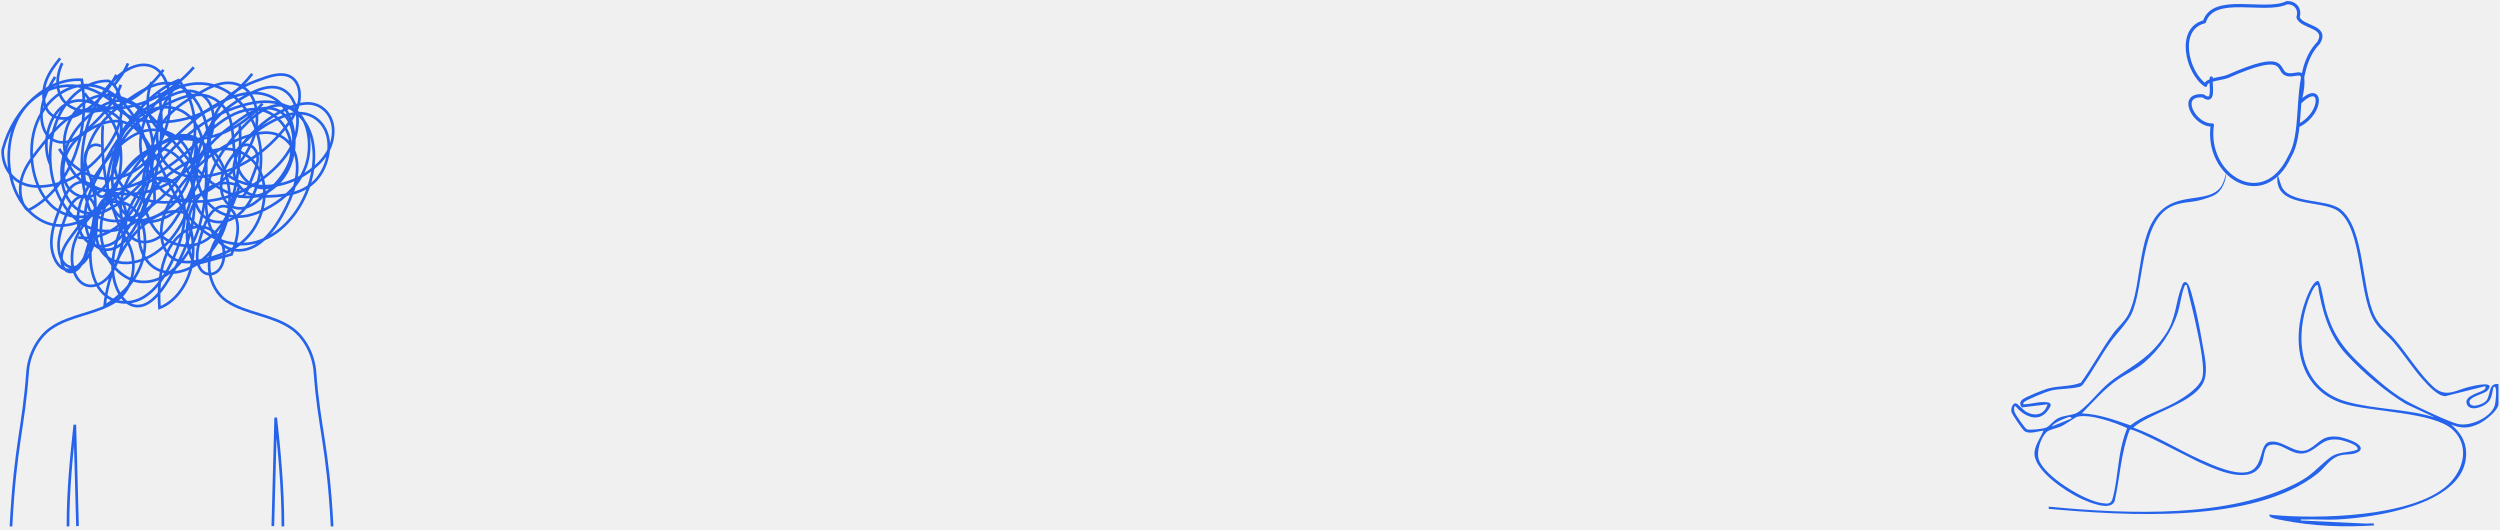
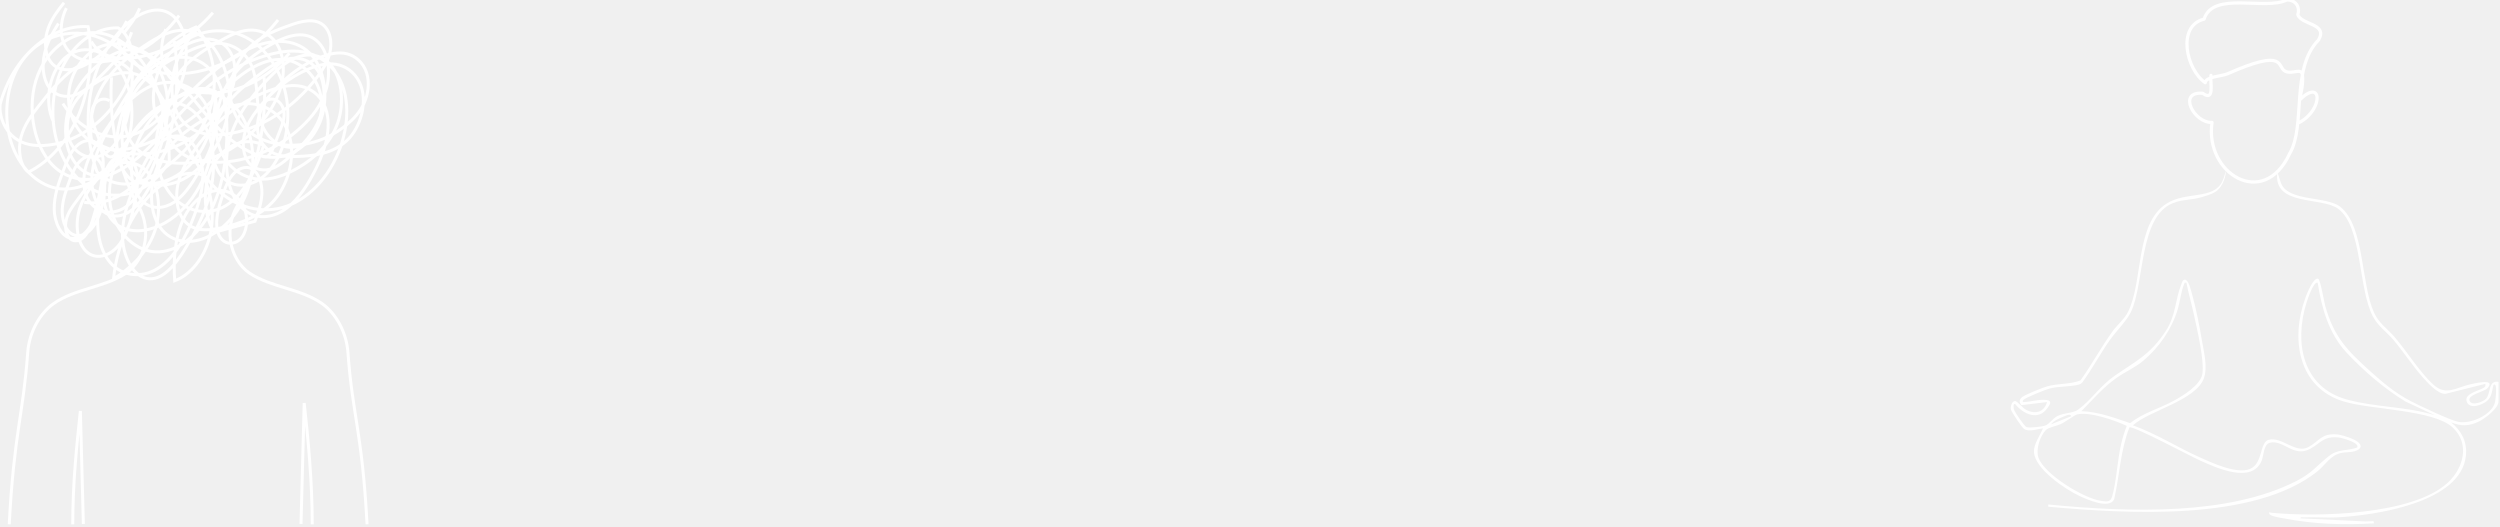
- <svg xmlns="http://www.w3.org/2000/svg" width="931" height="197" viewBox="0 0 931 197" fill="none">
-   <path d="M4.086 196.041C5.703 165.314 8.754 159.594 10.271 138.547C10.746 131.95 14.215 125.589 18.916 122.28C26.107 117.219 35.874 116.932 43.163 112.084C46.457 109.892 48.86 105.807 49.508 101.298C50.169 96.693 48.985 91.744 46.386 88.307C40.235 75.894 37.346 61.107 38.271 46.643" stroke="#2563EB" style="stroke:#2563EB;stroke:color(display-p3 0.145 0.388 0.922);stroke-opacity:1;" stroke-miterlimit="10" />
-   <path d="M25.316 196.041C25.316 182.289 26.596 170.11 27.862 158.17C28.195 170.753 28.528 183.337 28.861 195.92" stroke="#2563EB" style="stroke:#2563EB;stroke:color(display-p3 0.145 0.388 0.922);stroke-opacity:1;" stroke-miterlimit="10" />
-   <path d="M105.358 196.041C105.358 181.658 103.974 167.42 102.673 155.521C102.317 168.988 101.96 182.455 101.604 195.921" stroke="#2563EB" style="stroke:#2563EB;stroke:color(display-p3 0.145 0.388 0.922);stroke-opacity:1;" stroke-miterlimit="10" />
-   <path d="M37.595 54.46C36.478 53.77 35.1 53.748 33.968 54.402C32.837 55.056 31.977 56.371 31.707 57.863C31.313 60.034 32.119 62.234 32.904 64.242C33.644 66.132 34.383 68.023 35.122 69.913C35.6 71.136 36.148 72.447 37.149 73.035C38.149 73.622 39.674 72.927 39.662 71.572" stroke="#2563EB" style="stroke:#2563EB;stroke:color(display-p3 0.145 0.388 0.922);stroke-opacity:1;" stroke-miterlimit="10" />
-   <path d="M123.679 196.041C122.062 165.314 118.801 159.594 117.285 138.547C116.81 131.95 113.341 125.589 108.64 122.28C101.449 117.219 91.682 116.932 84.393 112.084C81.099 109.892 78.696 105.807 78.048 101.298C77.387 96.693 78.571 91.744 81.17 88.307C87.32 75.894 90.21 61.107 89.285 46.643" stroke="#2563EB" style="stroke:#2563EB;stroke:color(display-p3 0.145 0.388 0.922);stroke-opacity:1;" stroke-miterlimit="10" />
-   <path d="M89.962 54.46C91.079 53.77 92.457 53.748 93.588 54.402C94.72 55.056 95.579 56.371 95.85 57.863C96.243 60.034 95.438 62.234 94.652 64.242C93.913 66.132 93.174 68.023 92.434 69.913C91.956 71.136 91.408 72.447 90.407 73.035C89.407 73.622 87.882 72.927 87.894 71.572" stroke="#2563EB" style="stroke:#2563EB;stroke:color(display-p3 0.145 0.388 0.922);stroke-opacity:1;" stroke-miterlimit="10" />
-   <path d="M18.965 61.719C15.326 54.508 17.808 43.594 23.584 39.438C29.36 35.281 37.201 37.839 41.386 44.52C45.571 51.2 46.145 61.121 43.446 69.013C41.679 74.179 38.24 78.822 33.949 79.354C29.674 79.885 25.497 75.972 23.851 70.761C22.206 65.55 22.844 59.412 24.874 54.44C26.902 49.468 30.192 45.552 33.785 42.462C38.077 38.771 43.416 36.079 48.292 38.173C53.717 40.502 56.94 48.346 57.042 55.844C57.144 63.341 54.723 70.498 51.878 76.998C49.502 82.427 46.577 87.856 42.24 90.452C37.902 93.048 31.865 91.642 29.778 86.011C28.614 82.872 28.883 79.073 29.907 75.852C30.932 72.63 32.638 69.876 34.36 67.217C39.108 59.885 44.462 52.633 51.41 49.578C58.359 46.523 67.253 49.086 70.656 57.611C72.717 62.772 72.422 69.093 70.992 74.609C67.8 86.913 58.906 96.313 49.074 97.773C44.577 98.441 39.381 97.086 36.968 92.056C35.18 88.33 35.395 83.4 36.742 79.366C38.09 75.333 40.424 72.025 42.798 68.916C47.74 62.443 53.22 56.322 59.801 53.274C66.382 50.226 74.291 50.768 79.64 56.656C84.904 62.45 86.728 72.707 84.67 81.315C82.612 89.923 77.078 96.713 70.638 99.844C65.256 102.459 58.504 102.316 54.554 96.847C50.371 91.054 51.007 81.283 54.469 74.722C57.932 68.161 63.521 64.16 69.049 60.843C73.752 58.022 78.712 55.48 83.883 55.448C89.053 55.415 94.516 58.37 97.048 64.292C100.268 71.821 97.705 81.857 92.78 87.577C87.855 93.296 81.178 95.579 74.695 97.001C70.357 97.953 65.272 98.296 62.233 94.119C60.074 91.152 59.621 86.545 60.431 82.581C61.241 78.617 63.138 75.192 65.204 72.114C72.412 61.375 82.219 53.696 92.838 50.476C95.767 49.588 98.812 49.031 101.777 49.684C104.742 50.337 107.639 52.338 109.259 55.666C112.391 62.105 109.846 70.64 106.666 77.038C104.074 82.256 100.977 87.24 96.864 90.341C92.751 93.442 87.452 94.374 83.261 91.456C77.301 87.306 75.453 76.592 77.57 68.177C79.688 59.763 84.797 53.284 90.062 47.743C92.96 44.692 96.028 41.768 99.552 40.227C103.075 38.686 107.158 38.697 110.301 41.295C115.288 45.418 116.344 55.02 113.824 62.018C111.304 69.016 106.101 73.712 100.713 76.846C96.326 79.398 91.542 81.156 86.764 80.59C81.986 80.024 77.217 76.831 74.839 71.355C71.809 64.379 73.307 55.165 77.066 48.831C80.825 42.496 86.425 38.542 92.057 35.418C97.046 32.65 103.264 30.587 107.498 35.025C110.873 38.562 111.568 45.271 110.048 50.58C108.527 55.889 105.228 59.982 101.703 63.257C92.85 71.481 81.872 75.678 71.043 74.977C66.234 74.666 61.006 73.06 58.124 67.992C54.69 61.952 55.986 52.941 59.604 47.088C63.222 41.236 68.611 37.849 73.876 34.851C77.091 33.021 80.399 31.243 83.892 30.899C87.385 30.556 91.147 31.867 93.44 35.347C95.687 38.756 96.165 43.758 95.291 48.119C94.418 52.48 92.35 56.276 89.99 59.549C80.922 72.122 66.741 77.916 53.845 74.316C50.123 73.277 46.274 71.269 44.161 67.111C41.124 61.137 42.849 52.64 46.608 47.424C50.368 42.209 55.661 39.497 60.772 36.943C63.7 35.478 66.695 33.997 69.826 33.854C72.957 33.712 76.307 35.151 78.123 38.506C79.754 41.519 79.883 45.626 78.985 49.131C78.087 52.636 76.28 55.617 74.282 58.222C63.365 72.46 45.45 76.413 31.592 67.643C30.415 60.798 32.579 53.525 36.1 48.249C39.622 42.973 44.356 39.38 49.115 36.194C53.678 33.139 58.649 30.298 63.738 31.057C71.858 32.27 77.924 43.242 77.632 53.972C77.341 64.703 71.677 74.373 64.444 79.37C58.335 83.59 50.019 84.425 45.154 77.994C40.252 71.513 41.086 60.156 45.289 52.877C49.492 45.598 56.149 41.575 62.694 38.489C66.55 36.67 70.569 35.058 74.661 35.31C78.754 35.563 82.977 38.002 85.035 42.657C87.607 48.476 86.277 56.11 88.467 62.194C90.693 68.379 96.751 71.636 101.639 69.276C106.526 66.916 109.537 59.279 108.184 52.671C106.837 46.093 101.796 41.605 96.645 40.824C91.495 40.044 86.328 42.389 81.816 45.745C77.304 49.1 73.274 53.456 68.941 57.198C63.647 61.77 57.892 65.422 51.875 68.028C46.585 70.32 40.883 71.803 35.456 70.153C30.03 68.503 24.979 63.082 24.047 55.867C22.831 46.454 29.24 37.464 36.397 35.808C43.553 34.154 50.837 38.212 56.699 43.854C62.561 49.498 67.437 56.717 73.084 62.726C78.731 68.735 85.559 73.65 92.823 73.373C98.939 73.14 105.043 68.789 107.922 61.695C110.802 54.601 109.935 44.954 105.412 39.539C100.478 33.632 92.844 33.784 86.427 36.201C68.303 43.027 55.461 63.765 39.337 76.604C33.786 81.023 27.482 84.6 21.015 83.897C14.437 83.181 8.272 77.726 5.294 69.987C2.316 62.248 2.627 52.49 6.088 45.106C11.762 33.001 24.614 29.252 34.898 33.672C45.183 38.094 53.15 48.961 59.209 60.741C63.044 68.199 66.39 76.314 71.592 82.171C78.037 89.429 87.106 92.47 95.41 90.158C103.714 87.846 111.065 80.234 114.716 70.166C117.241 63.203 117.929 54.567 114.892 47.966C112.575 42.929 108.368 39.731 103.984 38.527C99.6 37.323 95.034 37.926 90.653 39.148C82.279 41.484 74.274 46.081 67.28 52.569C59.906 59.411 53.671 68.299 45.939 74.421C38.207 80.543 28.047 83.498 20.262 77.495C12.31 71.363 9.439 56.443 13.702 45.7C17.965 34.958 28.364 29.463 37.28 32.549C43.843 34.82 49.362 41.127 52.752 48.852C56.141 56.576 57.532 65.614 57.592 74.53C51.564 85.523 39.083 89.333 29.983 82.959C25.588 79.879 22.051 74.728 20.186 68.66C17.55 60.088 18.419 49.809 22.421 42.206C26.422 34.603 33.436 29.907 40.47 30.122C43.805 31.858 45.55 37.047 45.197 41.737C44.843 46.427 42.796 50.619 40.396 54.122C34.16 63.225 25.082 68.863 15.769 69.416C12.341 69.62 8.768 69.111 5.812 66.821C2.855 64.531 0.66 60.149 1.044 55.668C5.261 39.989 17.817 28.91 30.46 29.713C32.151 39.522 31.043 50.12 27.401 58.966C23.76 67.812 17.616 74.831 10.443 78.341C7.602 76.047 6.923 70.746 8.026 66.611C9.128 62.477 11.576 59.246 13.964 56.188C18.272 50.672 22.784 45.096 28.383 42.209C33.983 39.322 40.986 39.722 45.294 45.238C45.017 50.768 44.679 56.397 43.108 61.541C41.536 66.684 38.517 71.355 34.466 72.898C30.414 74.441 25.409 71.994 23.942 66.797C22.924 63.189 23.739 59.005 25.471 55.901C27.203 52.798 29.737 50.629 32.354 48.902C36.533 46.147 41.281 44.328 45.878 45.447C50.474 46.567 54.779 51.226 55.387 57.316C55.453 66.066 52.542 74.782 47.597 80.643C42.652 86.505 35.754 89.414 29.137 88.43" stroke="#2563EB" style="stroke:#2563EB;stroke:color(display-p3 0.145 0.388 0.922);stroke-opacity:1;" stroke-miterlimit="10" />
-   <path d="M64.265 67.14C60.058 68.654 55.346 65.327 53.413 60.188C51.481 55.05 52.104 48.645 54.405 43.775C56.705 38.905 60.488 35.468 64.562 33.419C70.961 30.198 78.358 30.24 84.563 34.062C90.766 37.884 95.609 45.58 96.884 54.425C98.16 63.271 95.654 73.017 90.291 78.623C85.902 83.211 78.962 84.513 74.879 79.46C70.889 74.523 71.321 65.609 74.34 59.599C77.358 53.589 82.285 49.791 87.038 46.205C90.144 43.861 93.323 41.48 96.839 40.582C100.355 39.683 104.333 40.519 106.84 43.881C109.959 48.063 109.923 55.059 107.87 60.257C105.818 65.455 102.173 69.212 98.515 72.557C96.237 74.639 93.834 76.671 91.111 77.378C88.388 78.085 85.253 77.188 83.57 74.289C82.101 71.759 82.016 68.179 82.844 65.189C83.671 62.199 85.289 59.705 87.016 57.475C91.823 51.268 97.75 46.565 104.169 43.864C107.111 42.626 110.218 41.8 113.284 42.294C116.35 42.788 119.383 44.755 121.077 48.149C124.232 54.471 121.57 63.545 116.848 67.863C112.125 72.181 106.066 72.902 100.315 73.102C97.763 73.19 95.155 73.193 92.732 72.135C90.31 71.077 88.067 68.769 87.32 65.562C86.134 60.476 88.954 55.32 91.973 51.775C96.712 46.213 102.418 42.08 108.527 39.785C111.252 38.761 114.131 38.097 116.918 38.773C119.705 39.449 122.397 41.666 123.518 45.086C124.587 48.349 124.074 52.242 122.682 55.288C121.291 58.333 119.121 60.635 116.826 62.515C109.206 68.757 99.686 70.861 90.931 68.237C85.57 66.63 80.031 62.593 78.436 55.678C76.866 48.868 79.766 41.375 84.037 37C88.309 32.624 93.7 30.693 98.938 28.883C103.005 27.478 108.224 26.597 110.606 31.151C111.819 33.472 111.81 36.62 111.045 39.249C110.28 41.88 108.855 44.08 107.359 46.095C99.183 57.109 87.989 64.171 76.335 65.666C70.639 66.397 64.098 65.335 60.645 59.338C58.047 54.826 57.919 48.437 59.48 43.164C61.041 37.891 64.065 33.584 67.357 29.937M97.739 38.577C89.678 48.114 78.521 52.973 67.72 51.651C63.196 51.097 58.264 49.033 56.086 43.792C54.409 39.756 54.813 34.64 56.399 30.541M93.935 27.488C83.318 40.906 67.927 47.508 53.329 44.907C48.055 43.967 42.204 41.076 40.398 34.498M72.167 25.046C64.669 33.659 55.06 39.047 45.14 40.199C40.202 40.772 34.537 39.885 31.542 34.694M60.862 25.995C53.791 35.673 43.678 41.389 33.468 41.477C28.951 41.516 23.678 39.759 21.965 34.267C20.877 30.78 21.619 26.677 23.177 23.513M43.34 27.865C39.831 34.818 34.551 40.197 28.552 42.929C24.792 44.642 19.952 44.938 17.502 40.818C15.768 37.902 15.903 33.637 17.097 30.285C18.29 26.934 20.364 24.287 22.393 21.721M44.993 31.574C42.839 37.908 38.526 42.451 34.286 46.584C31.767 49.039 29.143 51.489 26.111 52.541C23.079 53.592 19.515 52.968 17.372 49.959C15.309 47.062 15.002 42.565 15.874 38.766C16.746 34.967 18.616 31.719 20.525 28.645M59.263 34.546C61.814 51.485 58.674 69.766 50.832 83.624C49.109 86.667 47.119 89.561 44.574 91.351C42.03 93.141 38.839 93.679 36.255 91.99C32.661 89.642 31.196 83.616 31.826 78.407C32.455 73.199 34.72 68.618 36.963 64.246C41.054 56.275 45.47 48.142 51.836 43.402C58.201 38.662 67.072 38.334 72.191 45.203C75.921 50.208 76.87 57.737 76.85 64.743C76.823 74.268 75.259 84.029 71.144 91.872C67.03 99.714 60.088 105.339 52.844 104.976C45.6 104.613 38.549 97.34 37.669 87.885C36.836 78.932 41.227 70.598 46.105 64.252C49.633 59.661 53.955 55.358 58.921 55.281C64.117 55.201 68.901 60.106 70.966 66.372C73.032 72.638 72.675 79.943 70.931 86.375C69.187 92.807 66.159 98.496 62.93 103.846C59.669 109.246 55.212 114.89 50.024 113.869C45.089 112.897 41.917 105.856 41.931 99.299C41.945 92.743 44.336 86.643 46.772 80.921C48.5 76.864 50.34 72.754 53.074 69.803C55.809 66.853 59.654 65.251 62.962 66.902C66.447 68.641 68.536 73.637 68.76 78.527C68.983 83.417 67.657 88.203 66.017 92.602C63.286 99.924 59.394 106.902 53.816 110.474C48.239 114.046 40.739 113.292 36.723 107.078C32.735 100.906 33.226 91.724 34.717 83.869C35.265 80.982 35.956 78.034 37.433 75.778C38.91 73.522 41.367 72.128 43.496 73.143C45.447 74.074 46.646 76.788 46.916 79.491C47.187 82.195 46.694 84.92 46.18 87.562C45.166 92.779 43.962 98.179 41.171 102.12C38.379 106.061 33.518 108.003 30.085 105.063C26.625 102.102 26.036 95.42 27.658 90.431C29.279 85.442 32.541 81.754 35.695 78.252C36.383 82.97 35.89 87.972 34.309 92.304C33.427 94.719 32.168 96.983 30.413 98.347C28.659 99.712 26.351 100.035 24.584 98.699C22.55 97.161 21.657 93.793 21.81 90.717C21.964 87.641 22.972 84.766 23.965 81.972C24.798 79.627 25.66 77.227 27.067 75.416C28.474 73.605 30.564 72.478 32.445 73.245C34.63 74.136 35.884 77.329 35.928 80.335C35.972 83.341 35.071 86.214 34.186 88.986C33.294 91.776 32.378 94.621 30.858 96.894C29.339 99.168 27.082 100.812 24.796 100.451C21.423 99.919 19.187 95.173 19.117 90.71C19.047 86.247 20.578 82.043 22.075 78.036C23.214 74.985 24.419 71.826 26.457 69.732C28.494 67.638 31.624 66.961 33.62 69.123C35.741 71.421 35.711 75.659 35.272 79.225C34.631 84.428 33.508 89.53 31.936 94.38C31.279 96.408 30.504 98.459 29.208 99.856C27.911 101.254 25.961 101.828 24.535 100.668C22.965 99.392 22.578 96.475 23.161 94.174C23.744 91.873 25.063 90.046 26.344 88.3C29.382 84.159 32.5 79.94 36.41 77.353C40.32 74.766 45.241 74.074 48.985 77.056C54.219 81.225 55.248 91.297 52.561 98.523C49.874 105.749 44.462 110.539 38.942 114.016C40.177 101.511 45.9 89.9 54.078 83.303C58.413 79.807 63.675 77.665 68.616 79.252C71.909 85.149 72.843 93.196 71.039 100.116C69.235 107.036 64.741 112.639 59.387 114.645C58.888 107.512 59.486 99.991 62.341 93.891C65.196 87.789 70.666 83.474 76.048 84.611C78.678 85.166 81.213 87.085 82.54 90.119C83.868 93.153 83.765 97.314 81.981 99.912C80.197 102.51 76.736 102.928 74.851 100.455C72.413 97.256 73.54 91.872 74.865 87.692C75.8 84.738 76.8 81.711 78.547 79.483C80.295 77.254 82.992 76.001 85.225 77.277C87.516 78.586 88.646 82.173 88.531 85.453C88.415 88.732 87.311 91.793 86.227 94.751C81.671 95.99 77.116 97.23 72.561 98.469C68.724 92.014 68.647 82.166 72.38 75.609C76.114 69.051 83.326 66.367 89.123 69.38C86.538 77.547 82.709 85.659 76.626 89.449C70.508 93.261 62.624 91.65 57.801 85.406C52.979 79.161 51.666 68.653 54.873 60.818C58.079 52.983 65.617 48.624 72.136 51.029C73.968 55.447 73.955 60.89 72.815 65.693C71.676 70.496 69.507 74.759 67.165 78.74C64.94 82.522 62.448 86.208 59.206 88.378C55.965 90.549 51.813 90.931 48.809 88.233C46.196 85.886 44.871 81.551 44.949 77.394C45.028 73.236 46.354 69.257 48.144 65.827C53.526 55.513 63.494 49.681 72.93 51.326C73.315 60.205 70.415 69.232 65.303 75.063C60.192 80.894 52.982 83.399 46.345 81.652C42.808 80.257 40.484 75.471 40.097 70.645C39.71 65.82 40.941 61.005 42.606 56.674C47.455 44.053 56.263 34.158 66.505 29.824C71.44 35.582 73.692 45.028 72.137 53.456C70.356 63.109 64.247 70.346 57.815 75.566C54.099 78.582 50.09 81.181 45.771 82.038C41.452 82.894 36.763 81.824 33.399 78.164C30.25 69.568 29.607 59.436 31.628 50.274C33.649 41.111 38.316 33.001 44.475 27.95C48.803 24.4 54.62 22.464 58.885 26.142C63.633 30.236 64.163 39.399 62.194 46.398C59.347 56.523 52.187 64.336 44.09 66.157C35.992 67.977 27.263 63.736 22.015 55.43M47.661 23.606C46.361 26.81 44.334 29.381 42.34 31.894" stroke="#2563EB" style="stroke:#2563EB;stroke:color(display-p3 0.145 0.388 0.922);stroke-opacity:1;" stroke-miterlimit="10" />
-   <path d="M823.48 29.045C823.068 31.544 825.014 39.043 820.418 35.706C810.856 34.873 817.201 46.862 823.87 46.546C821.066 65.515 843.073 79.127 852.756 58.129C858.875 47.85 853.027 26.478 863.49 15.886C867.154 9.599 856.989 10.361 855.782 6.397C856.704 3.587 854.973 0.915 851.668 1.002C843.421 4.988 824.266 -2.446 820.917 8.113C810.666 10.616 814.275 26.919 821.358 31.77C821.467 29.514 827.587 29.356 829.649 28.443C851.721 18.677 847.911 25.938 851.078 27.485C853.878 28.851 857.187 25.926 857.51 29.021C857.83 32.115 857.106 35.212 856.386 38.242C864.99 29.696 865.311 41.816 856.386 46.546" stroke="#2563EB" style="stroke:#2563EB;stroke:color(display-p3 0.145 0.388 0.922);stroke-opacity:1;" stroke-width="1.2" stroke-linecap="round" stroke-linejoin="round" />
-   <path d="M881.051 194.98L856.804 193.831C856.717 193.175 857.658 193.477 858.113 193.458C862.23 193.288 866.4 193.676 870.51 193.454C884.277 192.712 916.413 188.135 918.312 170.594C918.876 165.368 916.71 161.311 912.784 158.097C916.586 159.668 919.474 159.563 923.185 157.789C925.314 156.771 930.443 152.868 930.443 150.382V143.047C926.487 142.414 927.664 147.278 925.817 149.327C924.832 150.42 920.609 152.141 919.722 150.182C918.665 147.854 925.122 146.765 926.288 145.469C929.691 141.683 921.839 143.559 920.218 143.906C914.672 145.089 910.998 148.461 906.151 144.038C901.071 139.404 896.382 131.707 891.73 126.308C888.951 123.084 886.067 121.445 884.16 117.335C879.238 106.722 880.671 85.15 871.627 77.966C866.382 73.795 851.942 76.157 849.471 68.924L848.185 65.01C846.384 77.909 864.75 74.055 870.875 78.719C879.802 85.519 878.2 108.086 883.653 118.597C885.616 122.383 888.714 124.357 891.35 127.442C895.167 131.903 898.359 136.978 902.266 141.344C904.117 143.409 907.79 147.575 910.667 147.526L925.55 143.797C925.592 144.396 925.682 144.682 925.167 145.104C923.813 146.208 917.755 147.244 918.564 150.205C919.478 153.55 924.524 151.663 926.321 150.024C928.017 148.479 928.036 146.253 928.563 144.177C930.281 142.923 929.277 150.043 929.149 150.597C928.051 155.362 919.974 158.911 915.405 157.909C912.167 157.201 901.285 152.013 897.871 150.258C892.226 147.36 887.387 143.329 882.716 139.099C874.173 131.36 869.202 126.331 865.998 114.833C865.562 113.273 864.185 104.94 863.343 104.68C861.549 104.13 859.165 110.275 858.665 111.62C853.044 126.783 855.698 145.168 872.955 150.378C883.104 153.441 906.215 153.396 913.341 159.974C919.865 165.994 917.511 175.005 911.656 180.483C898.615 192.678 862.809 193.383 845.922 191.74C845.414 191.691 845.027 191.197 845.151 192.136C845.602 193.047 848.87 193.511 849.953 193.725C861.644 196.023 872.932 196.381 884.108 195.673L883.942 194.886C882.976 194.927 882.01 194.961 881.043 194.98H881.051ZM874.079 149.636C857.473 145.074 854.352 128.373 859.049 113.511C859.575 111.849 860.779 108.53 861.745 107.182C862.114 106.665 862.422 106.051 863.185 106.179C864.607 115.504 867.333 125.118 873.891 132.14C880.178 138.876 887.992 145.624 895.87 150.389L906.771 155.457C896.209 152.205 884.676 152.544 874.083 149.632L874.079 149.636Z" fill="#2563EB" style="fill:#2563EB;fill:color(display-p3 0.145 0.388 0.922);fill-opacity:1;" />
-   <path d="M870.515 162.615C864.514 162.091 863.923 165.003 859.779 167.282C854.966 169.927 850.055 163.417 845.046 164.574C841.444 165.406 842.959 173.48 837.913 175.484C833.066 177.409 824.113 173.299 819.472 171.212C811.049 167.418 803.152 162.362 794.436 159.22C800.554 153.686 818.07 149.956 820.912 141.532C822.262 137.528 820.882 132.144 820.179 127.993C819.239 122.421 817.953 115.719 816.415 110.316C816.08 109.137 815.155 105.023 813.779 105.031C812.862 105.11 812.719 106.07 812.455 106.73C810.101 112.618 810.474 118.363 806.619 124.21C800.862 132.943 795.587 135.29 787.554 140.862C782.256 144.535 778.887 149.881 774.111 153.358C772.186 154.76 768.933 154.488 766.376 155.773C764.646 156.64 763.285 158.746 761.965 159.254C760.717 159.736 756.092 160.256 754.873 159.898C754.133 159.68 750.414 154.213 750.18 153.313C750.105 153.034 749.722 150.94 750.658 151.328C753.719 155.114 759.262 157.623 762.65 152.793C763.533 151.535 764.583 150.077 762.326 149.802C759.329 149.436 756.453 150.544 753.482 150.57C753.433 150.228 753.441 150.092 753.659 149.813C754.317 148.981 762.183 145.827 763.612 145.484C766.97 144.674 771.05 144.908 774.247 144.094C774.807 143.951 775.273 143.684 775.645 143.235C779.338 138.195 782.26 132.604 785.862 127.507C788.179 124.229 792.165 120.334 793.752 116.969C798.824 106.213 796.685 81.541 809.368 76.549C813.196 75.042 816.065 75.54 820.066 74.334C823.297 73.362 824.962 72.812 826.339 71.347C828.873 68.645 829.102 64.641 829.001 64.611C828.922 64.588 828.501 66.882 827.677 68.544C824.293 75.378 814.234 72.104 806.935 76.749C795.162 84.242 798.339 106.067 792.511 117.233C791.164 119.814 788.656 121.825 786.983 124.112C782.655 130.031 779.218 136.567 774.927 142.512C770.956 144.068 766.594 143.556 762.496 144.735C760.773 145.232 754.554 147.73 753.287 148.679C752.158 149.527 752.016 150.646 752.978 151.712L762.496 150.57C761.446 154.259 758.276 155.212 754.843 153.531C753.538 152.891 751.354 150.182 750.662 150.179C749.413 150.171 748.834 152.232 749.041 153.294C749.229 154.251 753.275 160.252 754.091 160.678C756.084 161.718 758.874 160.592 760.991 160.35C759.931 162.991 757.491 166.16 757.637 169.136C757.942 175.458 769.245 182.981 774.45 185.437C777.27 186.767 785.757 190.61 787.483 186.684C789.499 177.816 789.799 168.454 793.165 159.94C795.007 159.552 815.885 170.726 819.472 172.331C825.489 175.024 838.68 181.146 842.339 172.383C843.144 170.454 843.012 166.265 845.422 165.693C850.521 164.487 854.252 171.385 860.445 167.938C864.442 165.715 865.367 163.202 870.891 163.733C872.173 163.858 879.04 165.726 877.844 167.486C873.866 168.887 870.82 167.9 867.319 170.684C862.63 174.41 861.144 176.942 855.18 179.975C830.133 192.712 793.902 191.687 762.954 188.67V189.502C792.217 192.098 839.282 195.089 862.938 176.46C866.1 173.969 867.857 170.27 872.109 169.464C874.227 169.064 876.558 169.486 878.604 168.066C881.484 165.293 872.192 162.754 870.515 162.607V162.615ZM768.512 156.033C769.249 155.747 771.231 154.639 771.513 155.833L764 158.843C764.891 157.589 767.064 156.598 768.512 156.029V156.033ZM790.04 166.303C788.637 172.395 788.344 179.922 786.746 185.58C786.095 187.882 784.84 187.637 782.689 187.344C776.258 186.47 761.537 177.526 759.307 171.257C758.235 168.247 759.875 163.138 762.116 160.919C763.022 160.023 765.978 159.465 767.512 158.798C769.136 158.09 772.788 155.366 773.656 155.167C778.451 154.078 787.69 157.348 792.165 159.439C791.251 161.654 790.578 163.971 790.04 166.307V166.303ZM775.269 153.953C779.53 149.636 783.508 144.938 788.521 141.457C791.717 139.238 795.365 137.678 798.365 135.135C804.311 130.099 808.932 123.389 811.151 115.96C811.959 113.247 812.437 109.016 813.505 106.654C813.738 106.142 813.542 106.063 814.343 106.176C815.159 110.32 816.351 114.381 817.242 118.514C818.386 123.807 821.085 135.237 820.269 140.135C819.578 144.275 813.046 148.227 809.575 150.118C804.262 153.015 798.204 154.598 793.402 158.406C787.498 156.41 781.591 154.179 775.273 153.953H775.269Z" fill="#2563EB" style="fill:#2563EB;fill:color(display-p3 0.145 0.388 0.922);fill-opacity:1;" />
+ <svg xmlns="http://www.w3.org/2000/svg" width="930" height="196" viewBox="0 0 930 196" fill="none">
+   <g clip-path="url(#clip0_348_928)">
+     <path d="M3.435 195.042C5.234 160.842 8.631 154.476 10.318 131.05C10.848 123.708 14.708 116.628 19.94 112.946C27.944 107.312 38.814 106.993 46.927 101.597C50.593 99.158 53.268 94.611 53.989 89.592C54.725 84.467 53.407 78.959 50.514 75.133C43.669 61.318 40.453 44.859 41.483 28.761" stroke="white" style="stroke:white;stroke-opacity:1;" stroke-width="1.113" stroke-miterlimit="10" />
+     <path d="M27.064 195.041C27.064 179.735 28.489 166.18 29.898 152.891C30.268 166.896 30.639 180.902 31.009 194.907" stroke="white" style="stroke:white;stroke-opacity:1;" stroke-width="1.113" stroke-miterlimit="10" />
+     <path d="M116.151 195.042C116.151 179.033 114.61 163.187 113.162 149.943C112.766 164.932 112.369 179.92 111.973 194.908" stroke="white" style="stroke:white;stroke-opacity:1;" stroke-width="1.113" stroke-miterlimit="10" />
+     <path d="M40.73 37.461C39.487 36.694 37.953 36.669 36.694 37.397C35.434 38.125 34.478 39.589 34.177 41.249C33.739 43.666 34.635 46.114 35.509 48.349C36.332 50.453 37.155 52.557 37.978 54.661C38.51 56.022 39.12 57.481 40.234 58.136C41.347 58.789 43.044 58.015 43.031 56.508" stroke="white" style="stroke:white;stroke-opacity:1;" stroke-width="1.113" stroke-miterlimit="10" />
+     <path d="M136.542 195.042C134.742 160.842 131.113 154.476 129.425 131.05C128.896 123.708 125.036 116.628 119.804 112.946C111.8 107.312 100.93 106.993 92.816 101.597C89.15 99.158 86.475 94.611 85.755 89.592C85.019 84.467 86.337 78.959 89.23 75.133C96.075 61.318 99.29 44.859 98.261 28.761" stroke="white" style="stroke:white;stroke-opacity:1;" stroke-width="1.113" stroke-miterlimit="10" />
+     <path d="M99.014 37.461C100.258 36.694 101.792 36.669 103.051 37.397C104.31 38.125 105.266 39.589 105.568 41.249C106.006 43.666 105.109 46.114 104.235 48.349C103.412 50.453 102.589 52.557 101.766 54.661C101.234 56.022 100.624 57.481 99.51 58.136C98.397 58.789 96.7 58.015 96.713 56.508" stroke="white" style="stroke:white;stroke-opacity:1;" stroke-width="1.113" stroke-miterlimit="10" />
+     <path d="M19.995 45.541C15.944 37.514 18.707 25.367 25.136 20.741C31.564 16.115 40.291 18.962 44.95 26.398C49.608 33.833 50.246 44.875 47.242 53.659C45.276 59.408 41.449 64.576 36.672 65.169C31.914 65.76 27.265 61.405 25.434 55.605C23.602 49.805 24.313 42.973 26.571 37.439C28.829 31.905 32.49 27.547 36.489 24.108C41.267 20 47.209 17.003 52.636 19.334C58.674 21.926 62.261 30.657 62.375 39.002C62.489 47.346 59.794 55.312 56.627 62.547C53.983 68.589 50.727 74.631 45.9 77.52C41.072 80.41 34.353 78.845 32.03 72.578C30.735 69.085 31.034 64.856 32.174 61.271C33.314 57.685 35.213 54.62 37.13 51.66C42.415 43.5 48.373 35.428 56.107 32.028C63.841 28.628 73.74 31.48 77.528 40.968C79.821 46.712 79.493 53.747 77.901 59.887C74.348 73.582 64.449 84.044 53.506 85.669C48.501 86.412 42.718 84.904 40.032 79.305C38.042 75.158 38.281 69.671 39.781 65.182C41.282 60.693 43.879 57.012 46.521 53.55C52.021 46.346 58.121 39.534 65.446 36.141C72.77 32.749 81.573 33.352 87.526 39.905C93.386 46.354 95.416 57.77 93.125 67.351C90.834 76.932 84.675 84.49 77.507 87.973C71.517 90.885 64.002 90.725 59.606 84.638C54.951 78.191 55.657 67.315 59.511 60.013C63.365 52.711 69.586 48.257 75.739 44.566C80.974 41.425 86.494 38.597 92.249 38.561C98.003 38.524 104.083 41.813 106.902 48.404C110.486 56.784 107.632 67.954 102.151 74.32C96.67 80.686 89.239 83.227 82.023 84.81C77.194 85.87 71.535 86.251 68.152 81.602C65.75 78.299 65.245 73.172 66.147 68.76C67.048 64.348 69.159 60.536 71.459 57.11C79.481 45.158 90.397 36.611 102.215 33.028C105.476 32.039 108.865 31.418 112.165 32.146C115.465 32.873 118.689 35.1 120.492 38.804C123.978 45.97 121.146 55.469 117.607 62.591C114.721 68.398 111.274 73.945 106.697 77.397C102.119 80.848 96.221 81.886 91.557 78.638C84.923 74.019 82.866 62.094 85.223 52.729C87.58 43.364 93.267 36.152 99.126 29.985C102.352 26.59 105.767 23.335 109.688 21.62C113.61 19.904 118.154 19.917 121.652 22.809C127.203 27.398 128.378 38.084 125.573 45.873C122.769 53.662 116.977 58.889 110.981 62.377C106.098 65.217 100.773 67.175 95.455 66.544C90.137 65.914 84.829 62.36 82.183 56.266C78.811 48.501 80.478 38.246 84.661 31.196C88.845 24.146 95.078 19.745 101.346 16.267C106.9 13.187 113.82 10.891 118.533 15.83C122.288 19.767 123.062 27.234 121.37 33.143C119.678 39.051 116.006 43.608 112.083 47.252C102.229 56.406 90.011 61.077 77.957 60.297C72.605 59.951 66.787 58.163 63.58 52.523C59.757 45.8 61.199 35.771 65.226 29.257C69.253 22.742 75.251 18.973 81.112 15.636C84.689 13.6 88.371 11.62 92.259 11.238C96.147 10.856 100.334 12.316 102.886 16.189C105.386 19.983 105.919 25.55 104.946 30.404C103.974 35.257 101.673 39.483 99.045 43.126C88.953 57.119 73.169 63.568 58.817 59.561C54.673 58.404 50.39 56.17 48.038 51.541C44.659 44.893 46.577 35.435 50.762 29.631C54.946 23.826 60.838 20.808 66.526 17.964C69.785 16.335 73.118 14.685 76.603 14.527C80.089 14.369 83.817 15.97 85.838 19.704C87.653 23.058 87.797 27.629 86.798 31.53C85.798 35.431 83.787 38.75 81.564 41.649C69.413 57.495 49.473 61.895 34.048 52.134C32.738 44.515 35.147 36.42 39.067 30.549C42.986 24.676 48.255 20.677 53.552 17.131C58.631 13.731 64.164 10.569 69.828 11.414C78.865 12.763 85.616 24.976 85.292 36.919C84.967 48.862 78.663 59.624 70.613 65.186C63.814 69.883 54.558 70.813 49.143 63.655C43.687 56.441 44.616 43.801 49.294 35.699C53.972 27.598 61.381 23.121 68.665 19.685C72.957 17.662 77.43 15.867 81.985 16.148C86.54 16.429 91.241 19.144 93.531 24.325C96.394 30.802 94.913 39.298 97.351 46.069C99.828 52.953 106.571 56.579 112.011 53.952C117.451 51.325 120.802 42.825 119.296 35.471C117.797 28.149 112.186 23.153 106.453 22.285C100.721 21.416 94.97 24.026 89.948 27.761C84.926 31.495 80.441 36.344 75.619 40.508C69.726 45.597 63.321 49.662 56.624 52.563C50.736 55.113 44.389 56.765 38.35 54.928C32.31 53.092 26.689 47.058 25.652 39.028C24.298 28.551 31.431 18.544 39.396 16.702C47.362 14.86 55.469 19.377 61.993 25.657C68.517 31.938 73.945 39.974 80.23 46.661C86.515 53.35 94.114 58.82 102.199 58.512C109.006 58.252 115.8 53.409 119.005 45.514C122.209 37.618 121.245 26.881 116.211 20.854C110.719 14.28 102.222 14.449 95.081 17.139C74.908 24.737 60.615 47.818 42.669 62.108C36.491 67.027 29.475 71.007 22.277 70.224C14.956 69.428 8.093 63.357 4.779 54.743C1.464 46.13 1.811 35.269 5.663 27.051C11.979 13.577 26.283 9.404 37.729 14.325C49.175 19.246 58.043 31.341 64.787 44.452C69.056 52.753 72.779 61.785 78.569 68.304C85.742 76.382 95.836 79.767 105.079 77.194C114.321 74.621 122.503 66.148 126.566 54.942C129.376 47.192 130.142 37.58 126.762 30.234C124.184 24.628 119.501 21.068 114.621 19.728C109.742 18.388 104.661 19.059 99.784 20.419C90.463 23.019 81.554 28.135 73.77 35.357C65.563 42.971 58.623 52.864 50.017 59.678C41.412 66.492 30.104 69.781 21.439 63.099C12.588 56.274 9.393 39.668 14.137 27.712C18.882 15.755 30.456 9.64 40.38 13.075C47.684 15.602 53.827 22.622 57.6 31.219C61.372 39.817 62.921 49.876 62.987 59.799C56.278 72.034 42.386 76.275 32.258 69.18C27.366 65.753 23.43 60.02 21.354 53.266C18.42 43.726 19.387 32.285 23.841 23.823C28.295 15.36 36.101 10.134 43.93 10.373C47.642 12.305 49.584 18.081 49.191 23.301C48.797 28.521 46.519 33.186 43.848 37.085C36.907 47.217 26.803 53.492 16.438 54.108C12.622 54.335 8.646 53.768 5.355 51.22C2.065 48.67 -0.379 43.794 0.049 38.806C4.743 21.355 18.718 9.024 32.788 9.918C34.671 20.835 33.438 32.63 29.385 42.476C25.332 52.323 18.494 60.135 10.51 64.041C7.348 61.488 6.592 55.588 7.82 50.986C9.047 46.384 11.771 42.788 14.429 39.385C19.224 33.245 24.246 27.039 30.478 23.826C36.71 20.612 44.504 21.058 49.3 27.197C48.991 33.353 48.615 39.618 46.866 45.342C45.117 51.066 41.757 56.266 37.247 57.983C32.738 59.7 27.167 56.977 25.535 51.193C24.401 47.177 25.309 42.52 27.237 39.066C29.164 35.611 31.984 33.197 34.898 31.275C39.548 28.209 44.833 26.184 49.949 27.43C55.065 28.676 59.857 33.862 60.533 40.64C60.606 50.379 57.366 60.08 51.862 66.603C46.358 73.127 38.682 76.365 31.316 75.27" stroke="white" style="stroke:white;stroke-opacity:1;" stroke-width="1.113" stroke-miterlimit="10" />
+     <path d="M70.414 51.575C65.731 53.26 60.487 49.556 58.336 43.837C56.185 38.118 56.879 30.989 59.439 25.569C62 20.149 66.21 16.324 70.744 14.042C77.866 10.458 86.1 10.504 93.005 14.758C99.91 19.013 105.3 27.577 106.719 37.423C108.139 47.268 105.349 58.115 99.381 64.354C94.496 69.462 86.772 70.911 82.227 65.287C77.787 59.791 78.267 49.871 81.627 43.181C84.987 36.492 90.47 32.265 95.76 28.274C99.217 25.665 102.755 23.015 106.668 22.015C110.582 21.015 115.01 21.945 117.8 25.687C121.272 30.342 121.231 38.129 118.947 43.914C116.662 49.699 112.606 53.88 108.534 57.603C105.999 59.921 103.324 62.182 100.293 62.969C97.263 63.756 93.774 62.757 91.9 59.531C90.265 56.716 90.171 52.731 91.092 49.403C92.013 46.075 93.814 43.299 95.736 40.817C101.086 33.908 107.683 28.674 114.827 25.668C118.101 24.291 121.56 23.37 124.972 23.921C128.385 24.471 131.761 26.66 133.645 30.437C137.157 37.473 134.195 47.573 128.939 52.379C123.683 57.185 116.939 57.987 110.537 58.21C107.697 58.308 104.794 58.311 102.098 57.134C99.402 55.956 96.906 53.388 96.074 49.819C94.754 44.157 97.892 38.419 101.253 34.474C106.528 28.283 112.878 23.683 119.678 21.128C122.71 19.988 125.914 19.249 129.016 20.002C132.119 20.754 135.115 23.222 136.362 27.028C137.552 30.66 136.981 34.993 135.432 38.383C133.884 41.772 131.468 44.335 128.915 46.427C120.433 53.374 109.837 55.715 100.093 52.795C94.126 51.007 87.961 46.513 86.186 38.817C84.439 31.238 87.667 22.898 92.421 18.028C97.175 13.158 103.175 11.008 109.005 8.994C113.532 7.43 119.34 6.45 121.991 11.519C123.342 14.101 123.332 17.605 122.48 20.532C121.629 23.459 120.043 25.908 118.377 28.152C109.278 40.41 96.819 48.27 83.848 49.934C77.509 50.748 70.228 49.565 66.385 42.891C63.493 37.869 63.351 30.758 65.088 24.889C66.825 19.02 70.191 14.227 73.856 10.167M107.67 19.783C98.698 30.398 86.281 35.806 74.26 34.335C69.224 33.718 63.735 31.421 61.311 25.588C59.444 21.096 59.894 15.402 61.659 10.84M103.437 7.441C91.62 22.376 74.489 29.724 58.242 26.828C52.372 25.783 45.86 22.564 43.849 15.243M79.208 4.724C70.864 14.31 60.169 20.306 49.127 21.589C43.631 22.227 37.326 21.239 33.993 15.462M66.626 5.78C58.757 16.551 47.5 22.913 36.136 23.011C31.109 23.054 25.241 21.099 23.334 14.987C22.123 11.105 22.949 6.539 24.683 3.017M47.124 7.861C43.219 15.599 37.342 21.587 30.665 24.628C26.48 26.533 21.094 26.863 18.366 22.277C16.436 19.032 16.587 14.286 17.916 10.555C19.244 6.825 21.552 3.879 23.81 1.022M48.964 11.989C46.567 19.039 41.767 24.095 37.047 28.696C34.244 31.428 31.323 34.155 27.948 35.325C24.574 36.495 20.607 35.801 18.222 32.452C15.926 29.227 15.584 24.222 16.554 19.994C17.525 15.766 19.607 12.151 21.732 8.729M64.846 15.297C67.686 34.15 64.191 54.497 55.463 69.921C53.546 73.308 51.33 76.529 48.498 78.522C45.666 80.514 42.115 81.113 39.239 79.233C35.239 76.619 33.608 69.912 34.309 64.115C35.009 58.318 37.53 53.219 40.027 48.353C44.58 39.481 49.495 30.43 56.58 25.154C63.665 19.878 73.538 19.513 79.235 27.158C83.387 32.729 84.444 41.109 84.421 48.906C84.391 59.508 82.65 70.372 78.071 79.101C73.492 87.83 65.764 94.09 57.702 93.686C49.639 93.282 41.792 85.187 40.813 74.663C39.886 64.699 44.772 55.423 50.202 48.36C54.129 43.25 58.939 38.461 64.466 38.375C70.249 38.286 75.574 43.746 77.873 50.719C80.171 57.693 79.774 65.825 77.833 72.983C75.892 80.142 72.522 86.474 68.928 92.428C65.299 98.439 60.338 104.721 54.564 103.584C49.071 102.502 45.541 94.665 45.556 87.368C45.572 80.07 48.232 73.281 50.944 66.913C52.867 62.397 54.915 57.823 57.959 54.539C61.003 51.255 65.281 49.472 68.963 51.31C72.842 53.245 75.167 58.806 75.416 64.248C75.665 69.691 74.189 75.018 72.364 79.914C69.325 88.063 64.992 95.829 58.784 99.805C52.576 103.781 44.23 102.942 39.76 96.025C35.321 89.156 35.868 78.937 37.527 70.194C38.137 66.98 38.906 63.699 40.55 61.188C42.194 58.678 44.928 57.126 47.298 58.256C49.469 59.292 50.804 62.312 51.105 65.321C51.406 68.331 50.858 71.364 50.286 74.304C49.156 80.11 47.817 86.121 44.71 90.507C41.602 94.894 36.193 97.055 32.371 93.783C28.521 90.487 27.865 83.05 29.67 77.497C31.475 71.944 35.105 67.839 38.615 63.942C39.382 69.193 38.833 74.761 37.072 79.582C36.091 82.27 34.69 84.79 32.737 86.308C30.784 87.827 28.216 88.186 26.249 86.699C23.986 84.987 22.991 81.239 23.162 77.816C23.332 74.392 24.455 71.192 25.56 68.083C26.487 65.473 27.447 62.801 29.013 60.786C30.578 58.77 32.905 57.515 34.998 58.369C37.43 59.361 38.826 62.915 38.875 66.26C38.924 69.606 37.921 72.804 36.936 75.889C35.944 78.995 34.923 82.16 33.232 84.691C31.541 87.221 29.03 89.052 26.485 88.65C22.73 88.057 20.242 82.775 20.164 77.807C20.086 72.84 21.791 68.161 23.456 63.701C24.724 60.306 26.065 56.789 28.333 54.459C30.601 52.129 34.085 51.375 36.306 53.782C38.667 56.34 38.633 61.056 38.145 65.025C37.431 70.816 36.181 76.494 34.431 81.893C33.7 84.15 32.838 86.433 31.395 87.988C29.952 89.544 27.782 90.182 26.194 88.891C24.447 87.471 24.017 84.224 24.665 81.663C25.314 79.103 26.782 77.069 28.207 75.126C31.589 70.517 35.059 65.821 39.411 62.941C43.763 60.062 49.24 59.292 53.407 62.611C59.233 67.251 60.378 78.461 57.388 86.504C54.397 94.546 48.373 99.877 42.229 103.747C43.604 89.83 49.973 76.907 59.076 69.564C63.901 65.672 69.757 63.289 75.256 65.055C78.921 71.619 79.962 80.575 77.954 88.277C75.945 95.978 70.944 102.215 64.985 104.447C64.429 96.509 65.095 88.138 68.272 81.348C71.45 74.557 77.539 69.754 83.529 71.019C86.456 71.637 89.277 73.774 90.754 77.15C92.231 80.527 92.118 85.158 90.132 88.05C88.147 90.941 84.294 91.406 82.197 88.655C79.483 85.093 80.737 79.101 82.212 74.448C83.253 71.161 84.366 67.792 86.31 65.312C88.255 62.831 91.257 61.436 93.742 62.856C96.292 64.314 97.55 68.306 97.422 71.956C97.293 75.606 96.064 79.013 94.858 82.305C89.787 83.685 84.718 85.064 79.647 86.444C75.377 79.26 75.291 68.299 79.446 61C83.602 53.701 91.629 50.714 98.081 54.067C95.204 63.158 90.942 72.186 84.172 76.405C77.363 80.648 68.588 78.854 63.22 71.904C57.853 64.954 56.391 53.259 59.96 44.538C63.529 35.817 71.919 30.966 79.174 33.643C81.213 38.56 81.199 44.618 79.93 49.964C78.662 55.31 76.248 60.055 73.641 64.486C71.165 68.695 68.391 72.797 64.784 75.213C61.176 77.629 56.554 78.053 53.212 75.051C50.303 72.439 48.828 67.614 48.915 62.986C49.003 58.359 50.479 53.931 52.471 50.113C58.462 38.633 69.556 32.143 80.058 33.973C80.487 43.856 77.258 53.903 71.569 60.392C65.88 66.882 57.856 69.671 50.469 67.726C46.533 66.174 43.946 60.846 43.515 55.476C43.084 50.106 44.455 44.747 46.307 39.926C51.705 25.879 61.508 14.866 72.907 10.042C78.4 16.45 80.906 26.964 79.175 36.344C77.193 47.088 70.394 55.142 63.235 60.952C59.1 64.309 54.637 67.202 49.83 68.155C45.023 69.109 39.804 67.918 36.06 63.844C32.555 54.276 31.839 43 34.088 32.802C36.338 22.604 41.532 13.578 48.387 7.955C53.204 4.005 59.679 1.85 64.426 5.943C69.711 10.5 70.3 20.698 68.109 28.489C64.94 39.758 56.971 48.454 47.959 50.48C38.946 52.506 29.23 47.785 23.39 38.541M51.933 3.121C50.487 6.687 48.231 9.548 46.011 12.346" stroke="white" style="stroke:white;stroke-opacity:1;" stroke-width="1.113" stroke-miterlimit="10" />
+     <path d="M822.48 28.045C822.068 30.544 824.014 38.043 819.418 34.706C809.856 33.873 816.201 45.862 822.87 45.546C820.066 64.515 842.073 78.127 851.756 57.129C857.875 46.85 852.027 25.478 862.49 14.886C866.154 8.599 855.989 9.361 854.782 5.397C855.704 2.587 853.973 -0.085 850.668 0.002C842.421 3.988 823.266 -3.446 819.917 7.113C809.666 9.616 813.275 25.919 820.358 30.77C820.467 28.514 826.587 28.356 828.649 27.443C850.721 17.677 846.911 24.938 850.078 26.485C852.878 27.851 856.187 24.926 856.51 28.021C856.83 31.116 856.106 34.212 855.386 37.242C863.99 28.696 864.311 40.816 855.386 45.546" stroke="white" style="stroke:white;stroke-opacity:1;" stroke-width="1.2" stroke-linecap="round" stroke-linejoin="round" />
+     <path d="M880.051 193.98L855.804 192.831C855.717 192.175 856.658 192.477 857.113 192.458C861.23 192.288 865.4 192.676 869.51 192.454C883.277 191.712 915.413 187.135 917.312 169.594C917.876 164.368 915.71 160.311 911.784 157.097C915.586 158.668 918.474 158.563 922.185 156.789C924.314 155.771 929.443 151.868 929.443 149.382V142.047C925.487 141.414 926.664 146.278 924.817 148.327C923.832 149.42 919.609 151.141 918.722 149.182C917.665 146.854 924.122 145.765 925.288 144.469C928.691 140.683 920.839 142.559 919.218 142.906C913.672 144.089 909.998 147.461 905.151 143.038C900.071 138.404 895.382 130.707 890.73 125.308C887.951 122.084 885.067 120.445 883.16 116.335C878.238 105.722 879.671 84.15 870.627 76.966C865.382 72.795 850.942 75.157 848.471 67.924L847.185 64.01C845.384 76.909 863.75 73.055 869.875 77.719C878.802 84.519 877.2 107.086 882.653 117.597C884.616 121.383 887.714 123.357 890.35 126.442C894.167 130.903 897.359 135.978 901.266 140.344C903.117 142.409 906.79 146.575 909.667 146.526L924.55 142.797C924.592 143.396 924.682 143.682 924.167 144.104C922.813 145.208 916.755 146.244 917.564 149.205C918.478 152.55 923.524 150.663 925.321 149.024C927.017 147.479 927.036 145.253 927.563 143.177C929.281 141.923 928.277 149.043 928.149 149.597C927.051 154.362 918.974 157.911 914.405 156.909C911.167 156.201 900.285 151.013 896.871 149.258C891.226 146.36 886.387 142.329 881.716 138.099C873.173 130.36 868.202 125.331 864.998 113.833C864.562 112.273 863.185 103.94 862.343 103.68C860.549 103.13 858.165 109.275 857.665 110.62C852.044 125.783 854.698 144.168 871.955 149.378C882.104 152.441 905.215 152.396 912.341 158.974C918.865 164.994 916.511 174.005 910.656 179.483C897.615 191.678 861.809 192.383 844.922 190.74C844.414 190.691 844.027 190.197 844.151 191.136C844.602 192.047 847.87 192.511 848.953 192.725C860.644 195.023 871.932 195.381 883.108 194.673L882.942 193.886C881.976 193.927 881.01 193.961 880.043 193.98H880.051ZM873.079 148.636C856.473 144.074 853.352 127.373 858.049 112.511C858.575 110.849 859.779 107.53 860.745 106.182C861.114 105.665 861.422 105.051 862.185 105.179C863.607 114.504 866.333 124.118 872.891 131.14C879.178 137.876 886.992 144.624 894.87 149.389L905.771 154.457C895.209 151.205 883.676 151.544 873.083 148.632L873.079 148.636Z" fill="white" style="fill:white;fill-opacity:1;" />
+     <path d="M869.515 161.615C863.514 161.091 862.923 164.003 858.779 166.282C853.966 168.927 849.055 162.417 844.046 163.574C840.444 164.406 841.959 172.48 836.913 174.484C832.066 176.409 823.113 172.299 818.472 170.212C810.049 166.418 802.152 161.362 793.436 158.22C799.554 152.686 817.07 148.956 819.912 140.532C821.262 136.528 819.882 131.144 819.179 126.993C818.239 121.421 816.953 114.719 815.415 109.316C815.08 108.137 814.155 104.023 812.779 104.031C811.862 104.11 811.719 105.07 811.455 105.73C809.101 111.618 809.474 117.363 805.619 123.21C799.862 131.943 794.587 134.29 786.554 139.862C781.256 143.535 777.887 148.881 773.111 152.358C771.186 153.76 767.933 153.488 765.376 154.773C763.646 155.64 762.285 157.746 760.965 158.254C759.717 158.736 755.092 159.256 753.873 158.898C753.133 158.68 749.414 153.213 749.18 152.313C749.105 152.034 748.722 149.94 749.658 150.328C752.719 154.114 758.262 156.623 761.65 151.793C762.533 150.535 763.583 149.077 761.326 148.802C758.329 148.436 755.453 149.544 752.482 149.57C752.433 149.228 752.441 149.092 752.659 148.813C753.317 147.981 761.183 144.827 762.612 144.484C765.97 143.674 770.05 143.908 773.247 143.094C773.807 142.951 774.273 142.684 774.645 142.235C778.338 137.195 781.26 131.604 784.862 126.507C787.179 123.229 791.165 119.334 792.752 115.969C797.824 105.213 795.685 80.541 808.368 75.549C812.196 74.042 815.065 74.54 819.066 73.334C822.297 72.362 823.962 71.812 825.339 70.347C827.873 67.645 828.102 63.641 828.001 63.611C827.922 63.588 827.501 65.882 826.677 67.544C823.293 74.378 813.234 71.104 805.935 75.749C794.162 83.242 797.339 105.067 791.511 116.233C790.164 118.814 787.656 120.825 785.983 123.112C781.655 129.031 778.218 135.567 773.927 141.512C769.956 143.068 765.594 142.556 761.496 143.735C759.773 144.232 753.554 146.73 752.287 147.679C751.158 148.527 751.016 149.646 751.978 150.712L761.496 149.57C760.446 153.259 757.276 154.212 753.843 152.531C752.538 151.891 750.354 149.182 749.662 149.179C748.413 149.171 747.834 151.232 748.041 152.294C748.229 153.251 752.275 159.252 753.091 159.678C755.084 160.718 757.874 159.592 759.991 159.35C758.931 161.991 756.491 165.16 756.637 168.136C756.942 174.458 768.245 181.981 773.45 184.437C776.27 185.767 784.757 189.61 786.483 185.684C788.499 176.816 788.799 167.454 792.165 158.94C794.007 158.552 814.885 169.726 818.472 171.331C824.489 174.024 837.68 180.146 841.339 171.383C842.144 169.454 842.012 165.265 844.422 164.693C849.521 163.487 853.252 170.385 859.445 166.938C863.442 164.715 864.367 162.202 869.891 162.733C871.173 162.858 878.04 164.726 876.844 166.486C872.866 167.887 869.82 166.9 866.319 169.684C861.63 173.41 860.144 175.942 854.18 178.975C829.133 191.712 792.902 190.687 761.954 187.67V188.502C791.217 191.098 838.282 194.089 861.938 175.46C865.1 172.969 866.857 169.27 871.109 168.464C873.227 168.064 875.558 168.486 877.604 167.066C880.484 164.293 871.192 161.754 869.515 161.607V161.615ZM767.512 155.033C768.249 154.747 770.231 153.639 770.513 154.833L763 157.843C763.891 156.589 766.064 155.598 767.512 155.029V155.033ZM789.04 165.303C787.637 171.395 787.344 178.922 785.746 184.58C785.095 186.882 783.84 186.637 781.689 186.344C775.258 185.47 760.537 176.526 758.307 170.257C757.235 167.247 758.875 162.138 761.116 159.919C762.022 159.023 764.978 158.465 766.512 157.798C768.136 157.09 771.788 154.366 772.656 154.167C777.451 153.078 786.69 156.348 791.165 158.439C790.251 160.654 789.578 162.971 789.04 165.307V165.303ZM774.269 152.953C778.53 148.636 782.508 143.938 787.521 140.457C790.717 138.238 794.365 136.678 797.365 134.135C803.311 129.099 807.932 122.389 810.151 114.96C810.959 112.247 811.437 108.016 812.505 105.654C812.738 105.142 812.542 105.063 813.343 105.176C814.159 109.32 815.351 113.381 816.242 117.514C817.386 122.807 820.085 134.237 819.269 139.135C818.578 143.275 812.046 147.227 808.575 149.118C803.262 152.015 797.204 153.598 792.402 157.406C786.498 155.41 780.591 153.179 774.273 152.953H774.269Z" fill="white" style="fill:white;fill-opacity:1;" />
+   </g>
+   <defs>
+     <clipPath id="clip0_348_928">
+       <rect width="929.443" height="195.041" fill="white" style="fill:white;fill-opacity:1;" />
+     </clipPath>
+   </defs>
</svg>
